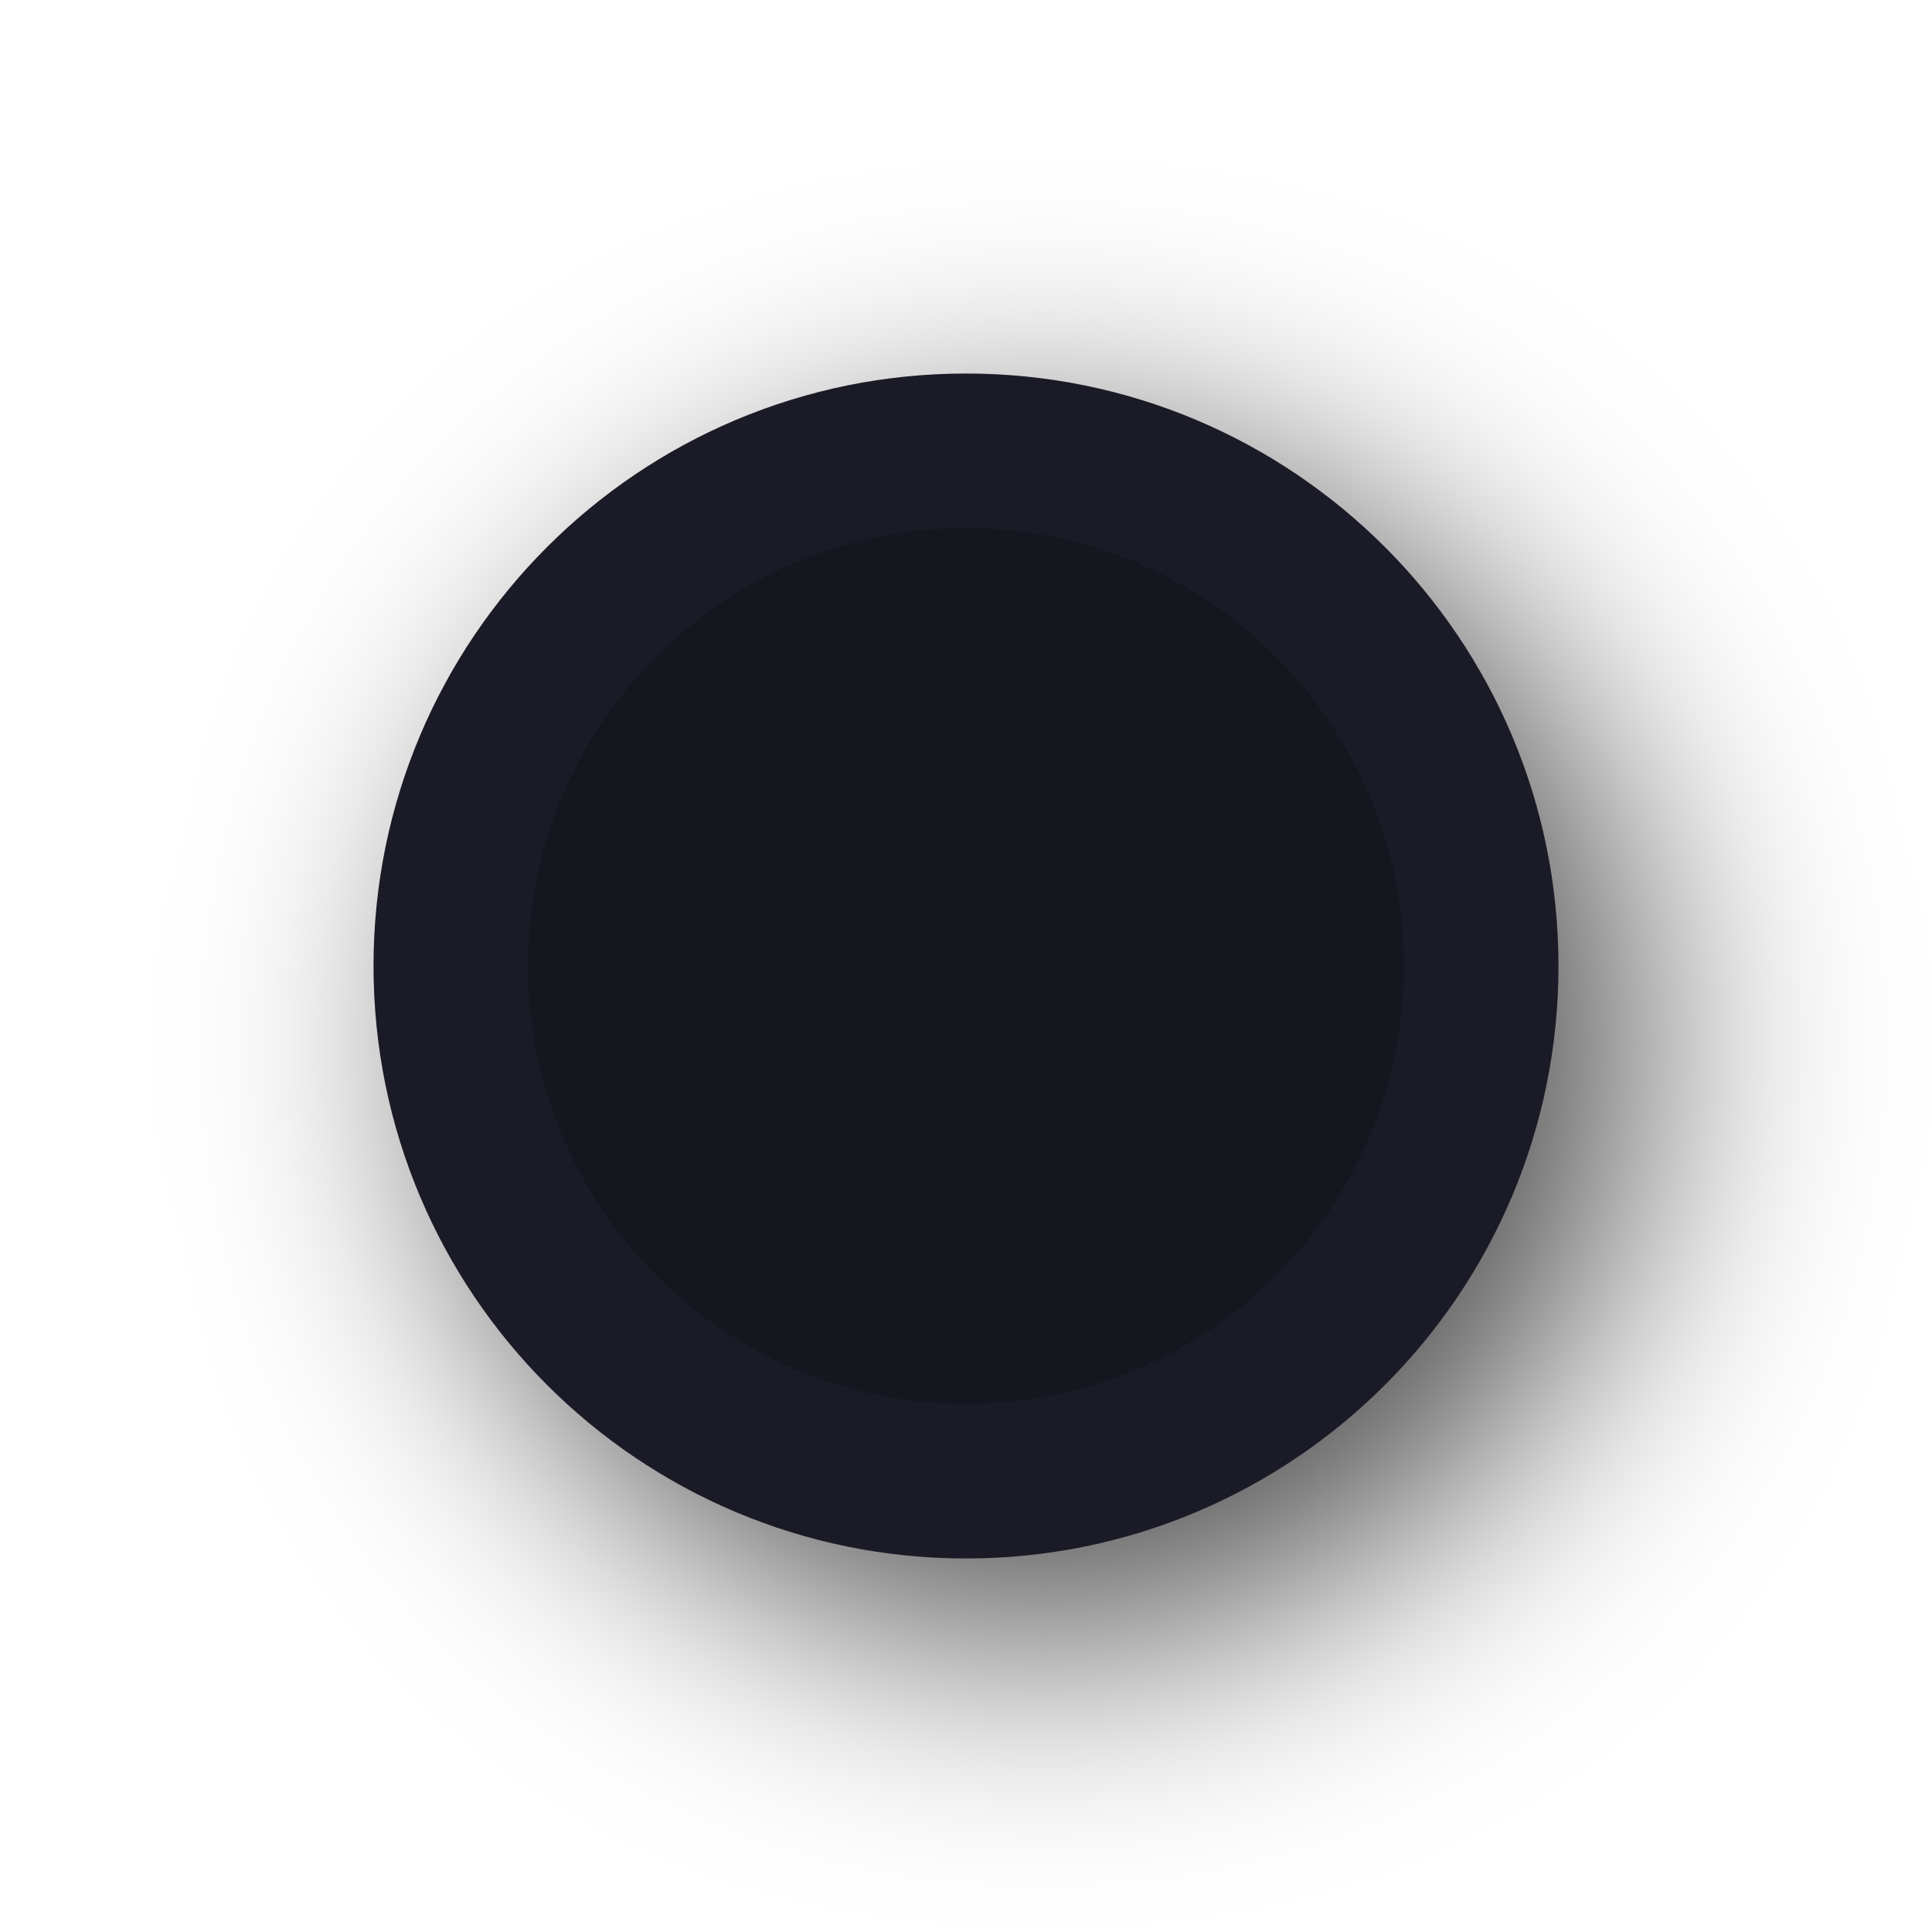
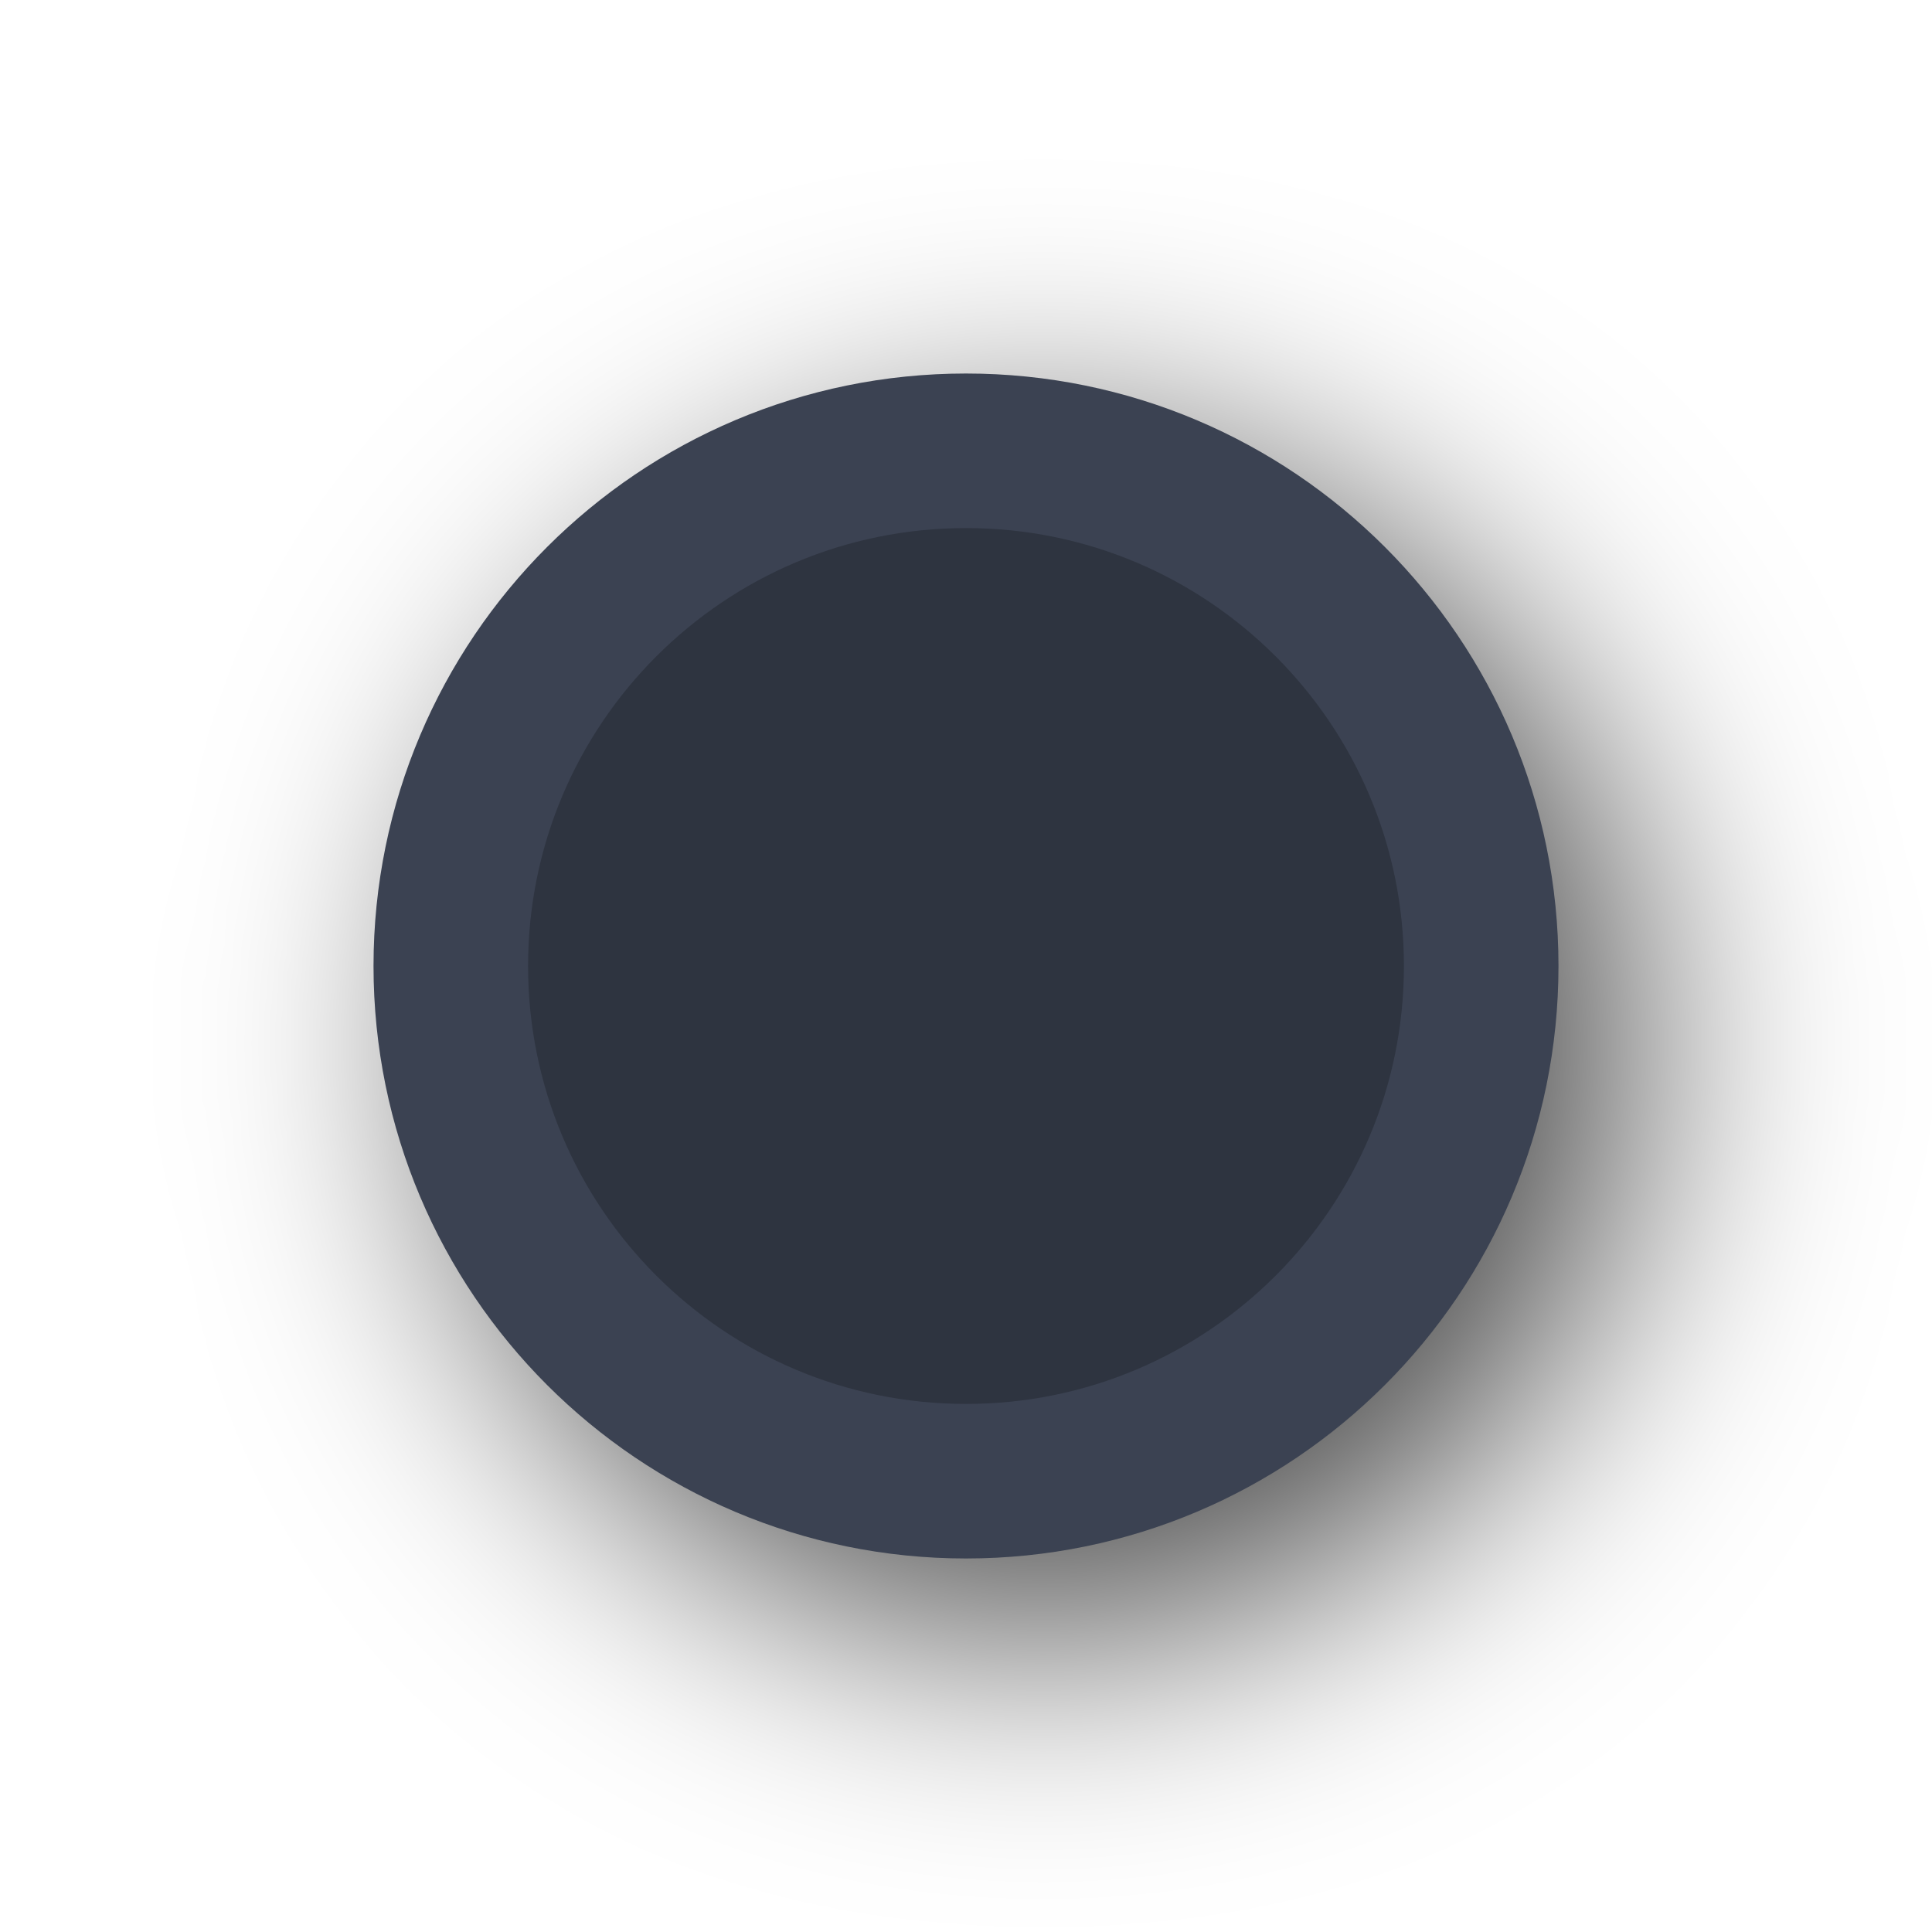
<svg xmlns="http://www.w3.org/2000/svg" version="1.0" viewBox="0 0 15 15">
  <defs>
    <filter id="a" x="-.588" y="-.588" width="2.176" height="2.176" color-interpolation-filters="sRGB">
      <feFlood flood-color="rgb(0,0,0)" flood-opacity=".7" result="flood" />
      <feComposite in="flood" in2="SourceGraphic" operator="in" result="composite1" />
      <feGaussianBlur in="composite1" result="blur" stdDeviation="1" />
      <feOffset dx="0.6" dy="0.6" result="offset" />
      <feComposite in="SourceGraphic" in2="offset" result="composite2" />
    </filter>
  </defs>
-   <circle fill="#16161e" stroke="#1a1b26" cx="7.5" cy="7.5" r="4" filter="url(#a)" stroke-width="1.2" />
+   <circle fill="#2e3440" stroke="#3b4252" cx="7.5" cy="7.5" r="4" filter="url(#a)" stroke-width="1.2" />
</svg>
